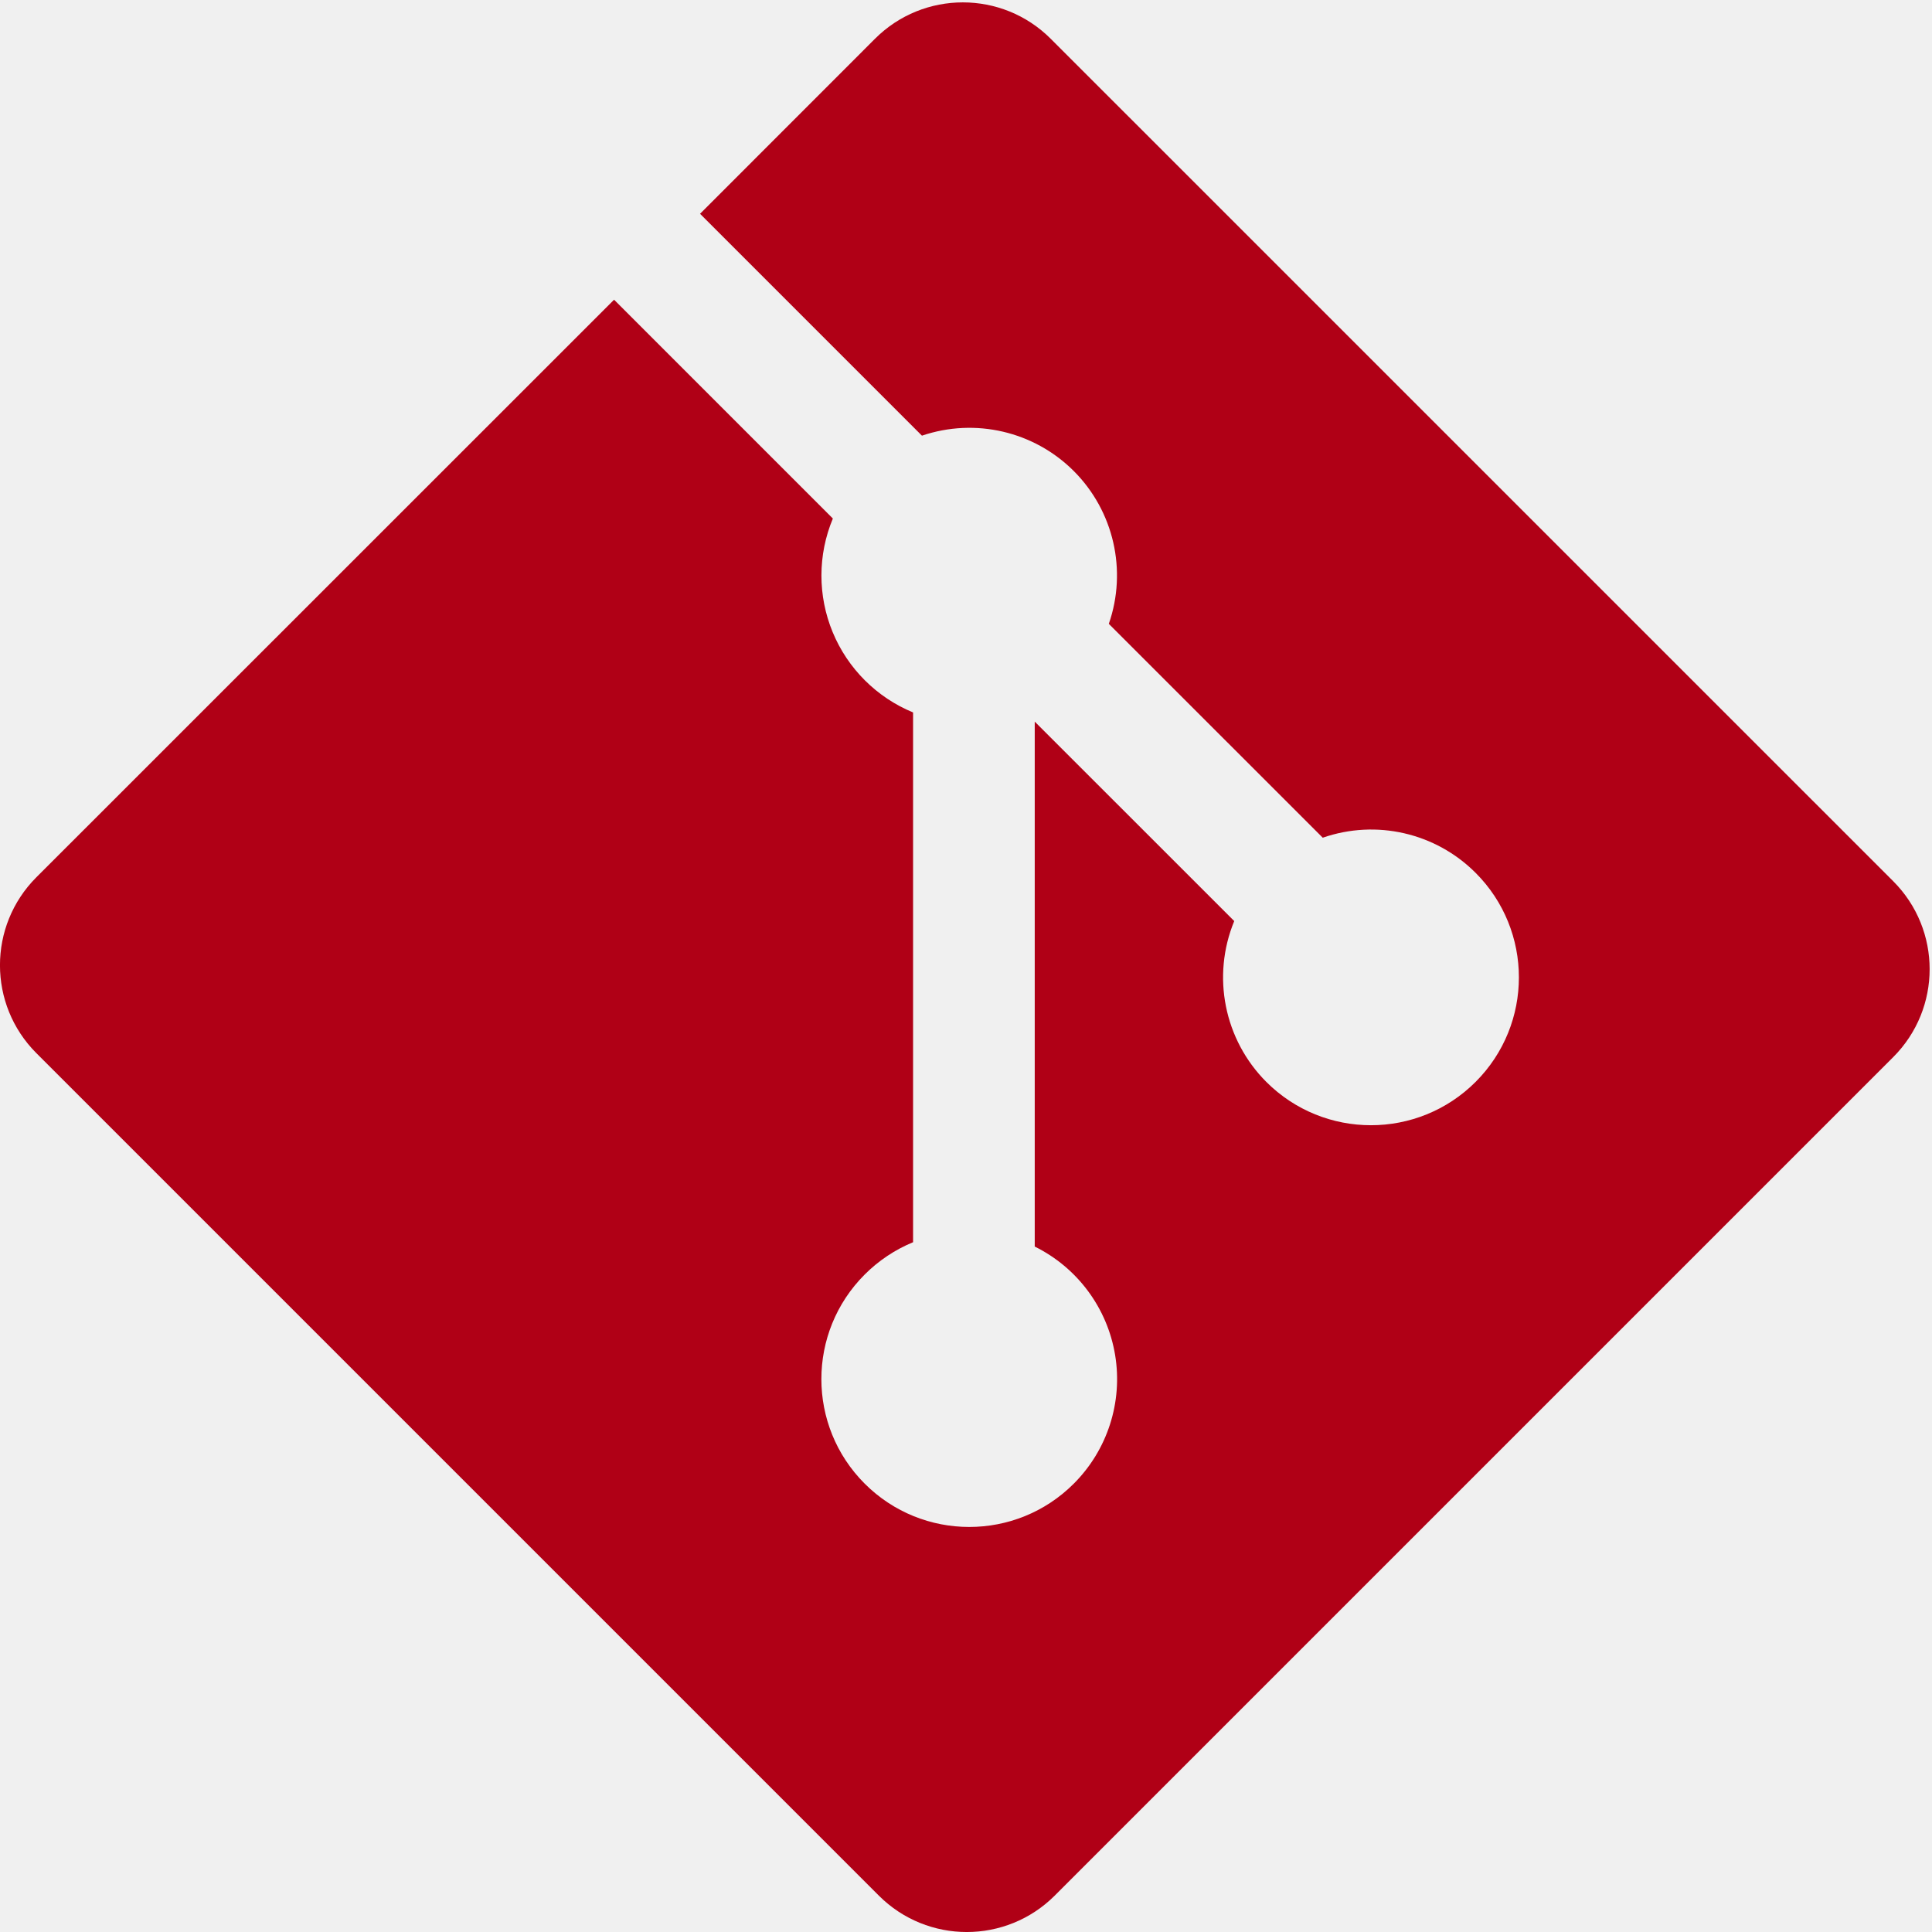
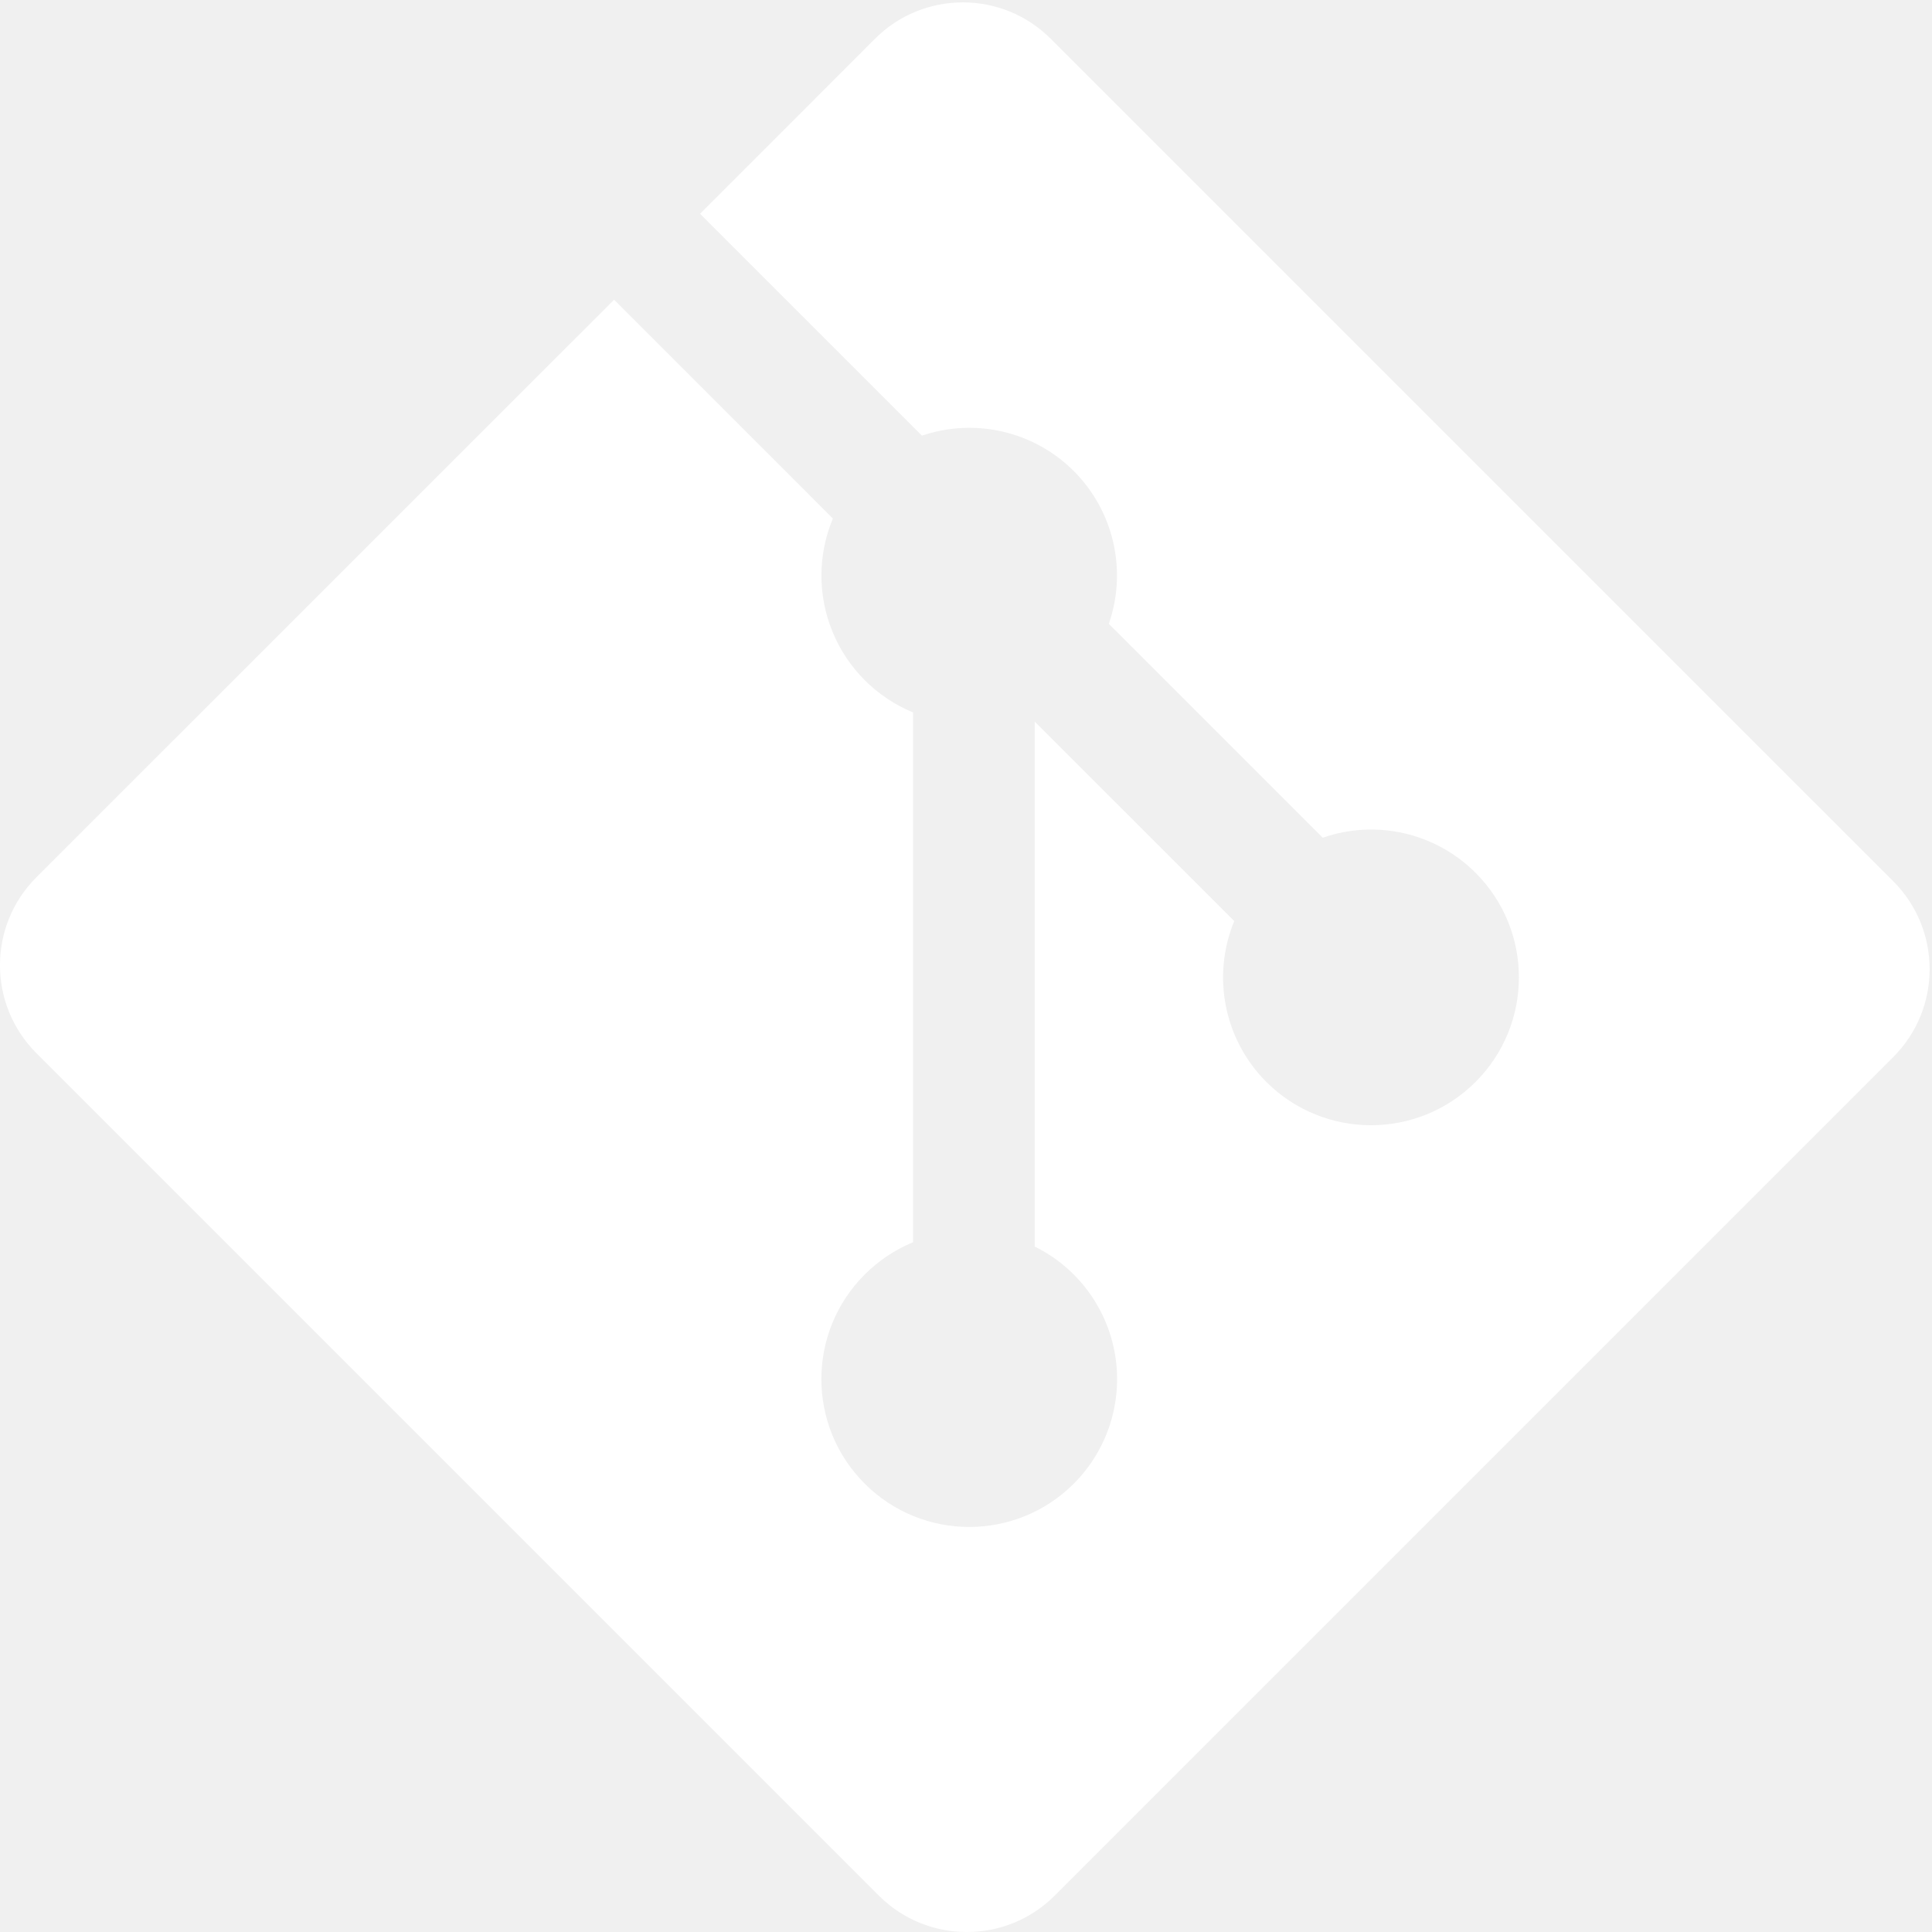
<svg xmlns="http://www.w3.org/2000/svg" width="92pt" height="92pt" viewBox="0 0 92 92">
  <defs>
    <clipPath id="a">
      <path d="M0 .113h91.887V92H0Zm0 0" />
    </clipPath>
  </defs>
  <g clip-path="url(#a)">
-     <path style="stroke:none;fill-rule:nonzero;fill:#B00016;fill-opacity:1" d="M90.156 41.965 50.036 1.848a5.918 5.918 0 0 0-8.372 0l-8.328 8.332 10.566 10.566a7.03 7.03 0 0 1 7.23 1.684 7.034 7.034 0 0 1 1.669 7.277l10.187 10.184a7.028 7.028 0 0 1 7.278 1.672 7.04 7.04 0 0 1 0 9.957 7.05 7.05 0 0 1-9.965 0 7.044 7.044 0 0 1-1.528-7.66l-9.5-9.497V59.36a7.04 7.04 0 0 1 1.86 11.29 7.04 7.04 0 0 1-9.957 0 7.04 7.04 0 0 1 0-9.958 7.06 7.06 0 0 1 2.304-1.539V33.926a7.049 7.049 0 0 1-3.82-9.234L29.242 14.272 1.73 41.777a5.925 5.925 0 0 0 0 8.371L41.852 90.27a5.925 5.925 0 0 0 8.37 0l39.934-39.934a5.925 5.925 0 0 0 0-8.371" />
+     <path style="stroke:none;fill-rule:nonzero;fill:#FFF;fill-opacity:1" d="M90.156 41.965 50.036 1.848a5.918 5.918 0 0 0-8.372 0l-8.328 8.332 10.566 10.566a7.03 7.03 0 0 1 7.23 1.684 7.034 7.034 0 0 1 1.669 7.277l10.187 10.184a7.028 7.028 0 0 1 7.278 1.672 7.04 7.04 0 0 1 0 9.957 7.05 7.05 0 0 1-9.965 0 7.044 7.044 0 0 1-1.528-7.66l-9.5-9.497V59.36a7.04 7.04 0 0 1 1.86 11.29 7.04 7.04 0 0 1-9.957 0 7.04 7.04 0 0 1 0-9.958 7.06 7.06 0 0 1 2.304-1.539V33.926a7.049 7.049 0 0 1-3.82-9.234L29.242 14.272 1.73 41.777a5.925 5.925 0 0 0 0 8.371L41.852 90.27a5.925 5.925 0 0 0 8.37 0l39.934-39.934a5.925 5.925 0 0 0 0-8.371" />
  </g>
</svg>
